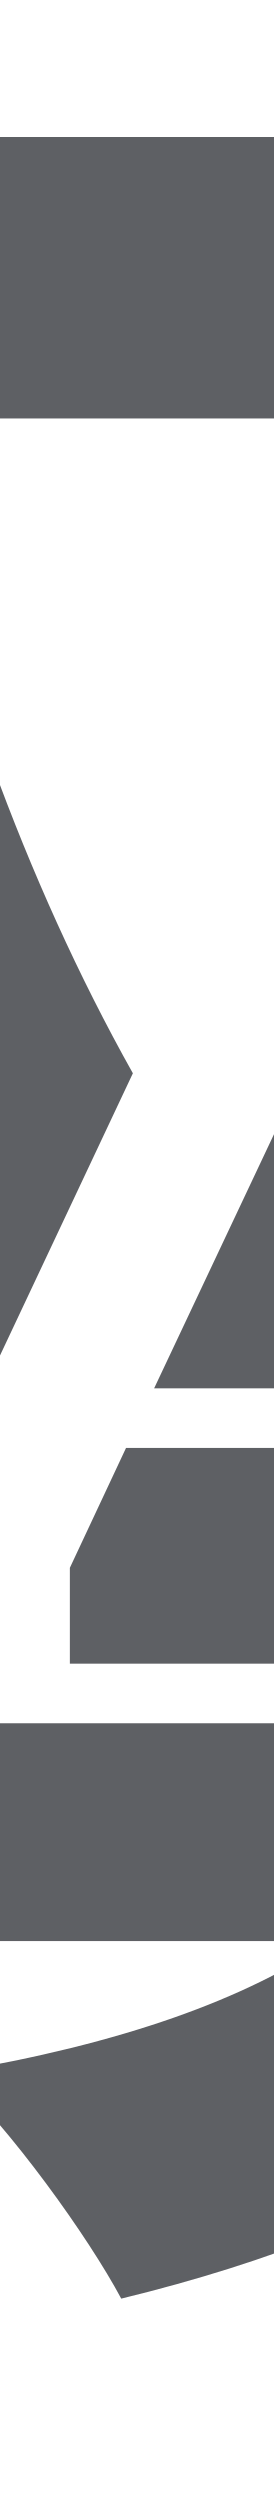
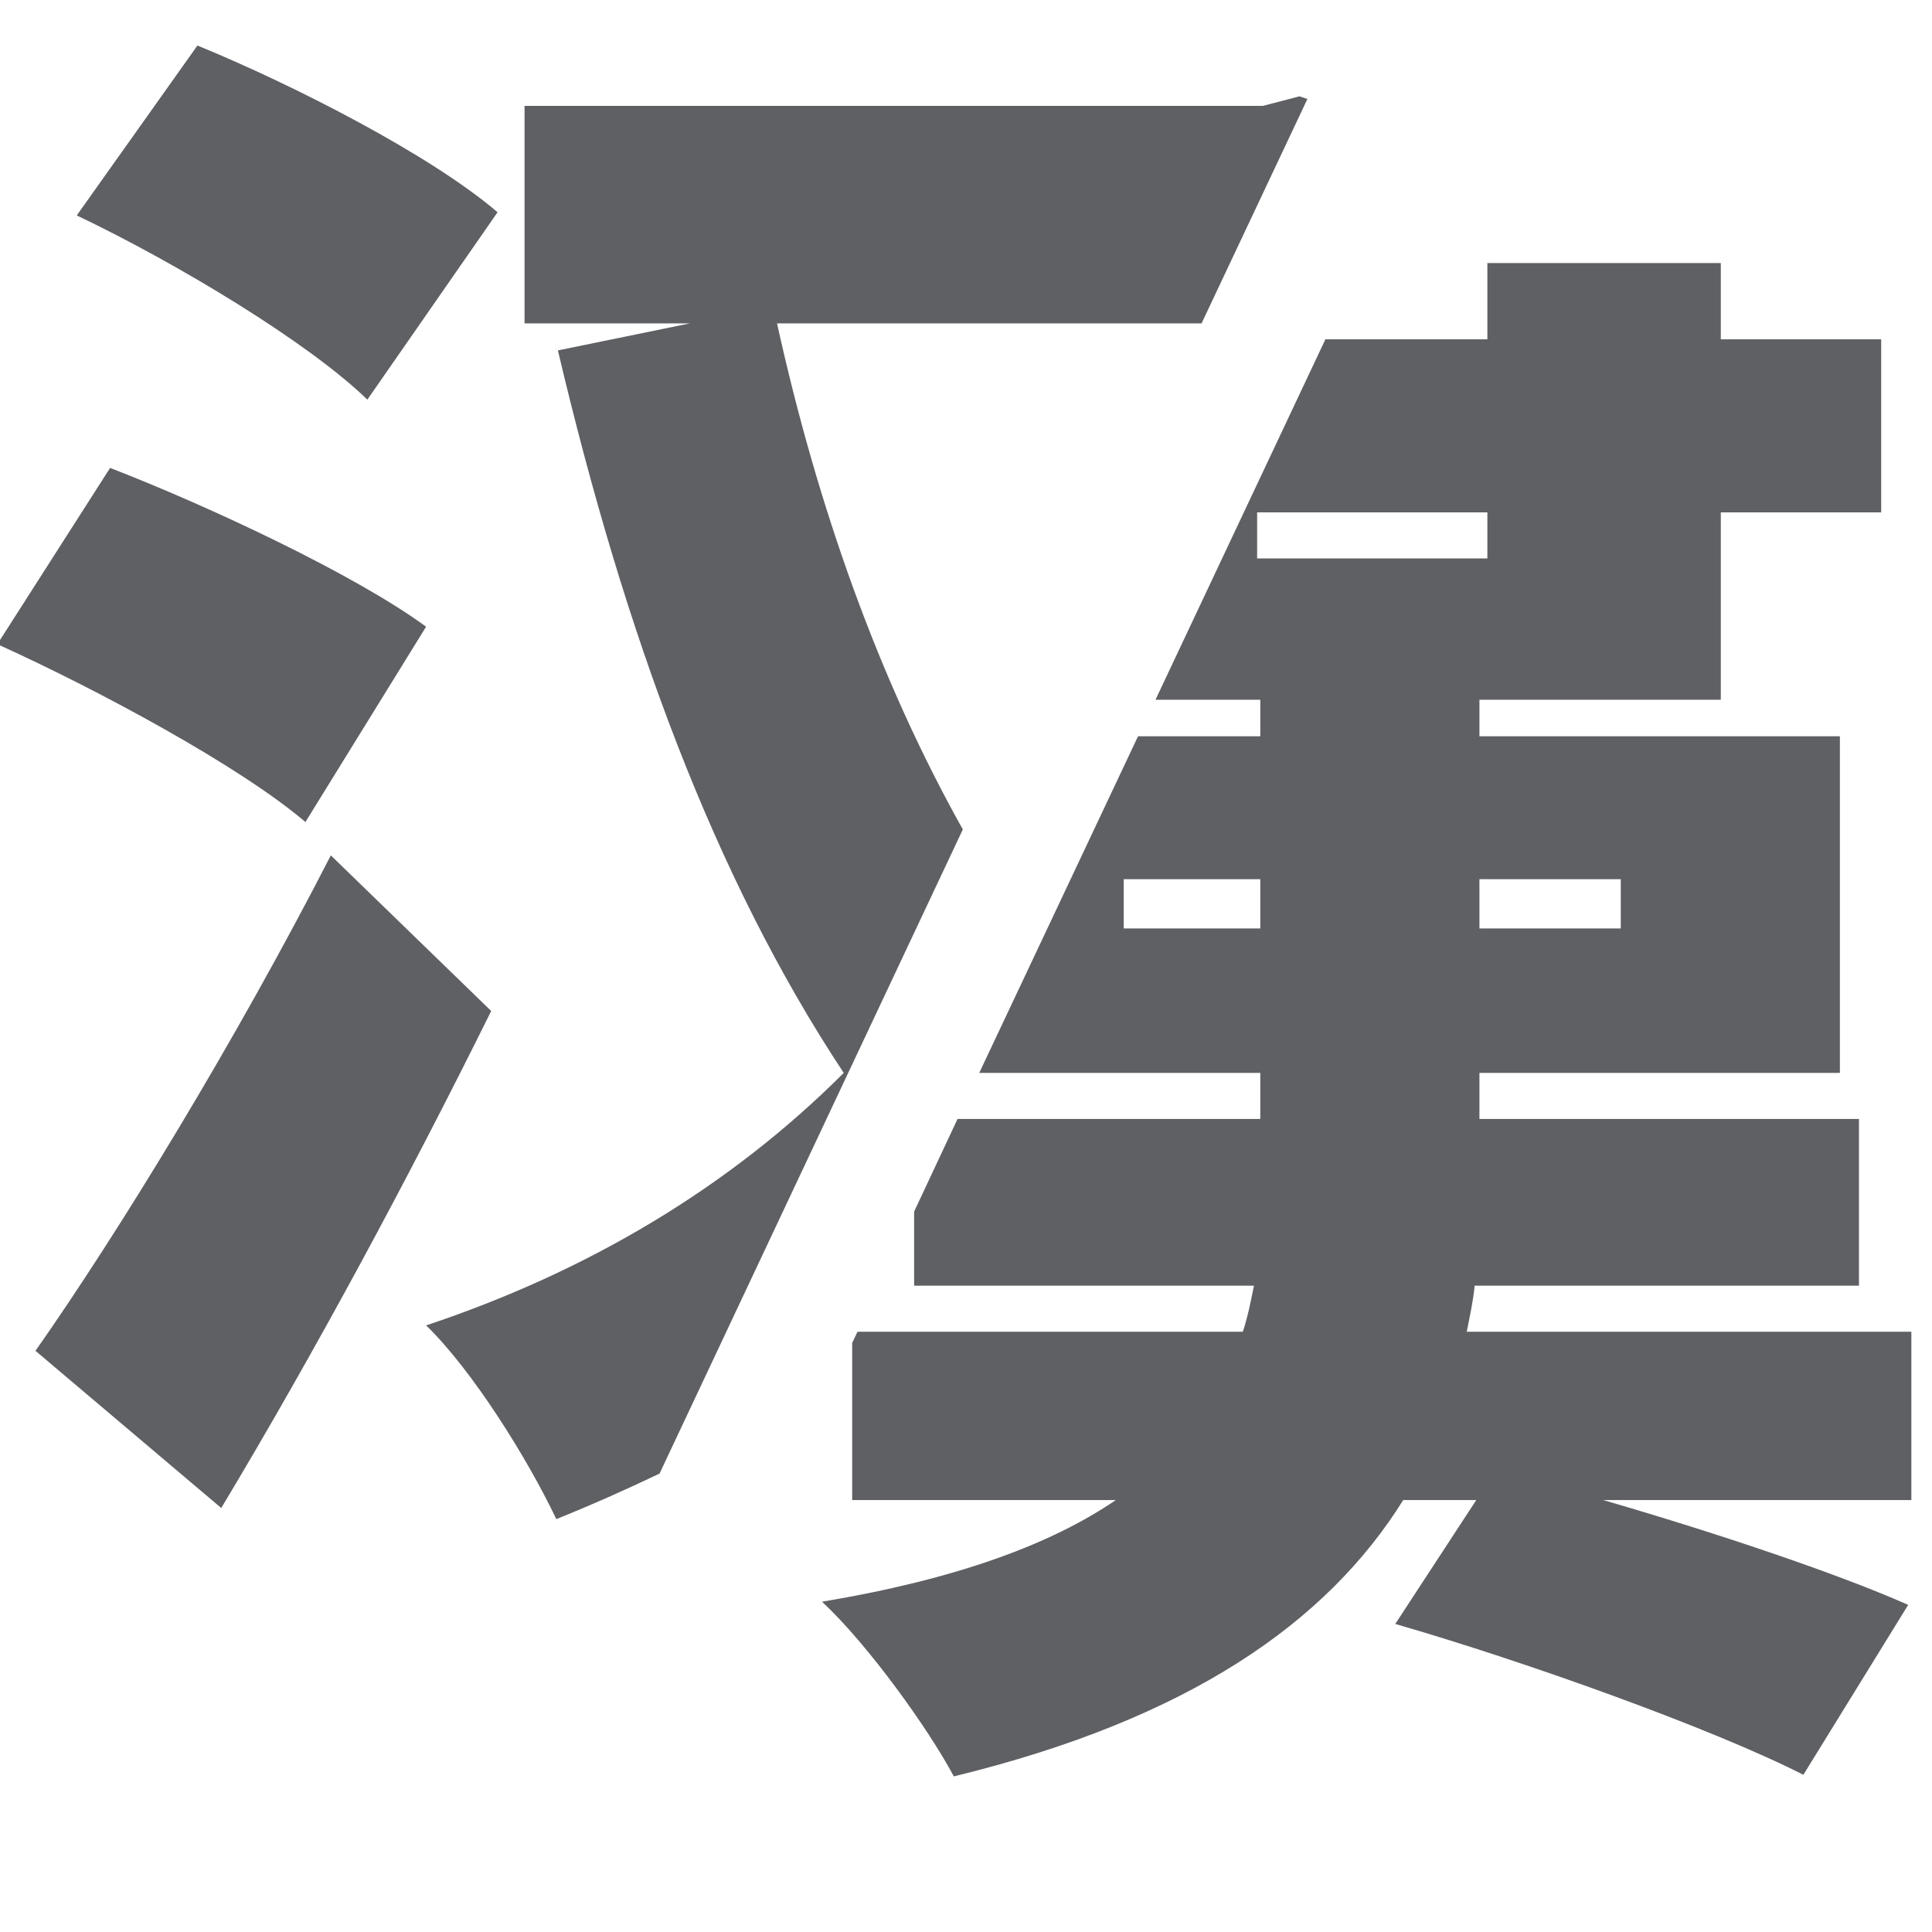
- <svg xmlns="http://www.w3.org/2000/svg" xml:space="preserve" viewBox="280 205 40 365">
+ <svg xmlns="http://www.w3.org/2000/svg" xml:space="preserve" width="20" height="20" viewBox="280 205 40 365">
  <g fill="#5e6064">
    <path d="M478.6 456.6h-84c.6-3 1.2-5.7 1.5-8.7h72.6v-31.5H397v-8.7h68.1v-63.6H397v-6.9h45.6v-35.4h30.3v-32.7h-30.3v-14.4h-44.1v14.4h-30.6l-32.1 68.1h19.8v6.9h-23.1l-30 63.6h53.1v8.7h-57.2l-8.2 17.5v14h64.2c-.6 3-1.2 6-2.1 8.7h-72.8l-1 2.1v29.7h49.8c-12.3 8.4-30.3 15-55.5 19.2 8.7 8.1 20.1 24 24.9 33 44.4-10.8 70.5-29.1 84.9-52.2h13.8l-15.3 23.4c24.9 7.2 60 19.8 77.1 28.5l19.8-32.1c-13.5-6-36.9-13.8-57.6-19.8h58.2zm-123-76.2h-25.8v-9.3h25.8zm68.1-9.3v9.3H397v-9.3zM355 310.5v-8.7h43.5v8.7zm-90.7-44.4h80.2l20-42.4-1.5-.5-6.9 1.8H216.6v41.1h31.2l-24.9 5.1c12.6 53.4 29.4 99.3 54 136.5-21.6 21.6-48.3 37.5-78.9 47.7 8.7 8.4 19.2 25.2 24.6 36.6 6.7-2.7 13.2-5.6 19.5-8.6l57.3-121.7c-15.8-28.2-27.4-60.7-35.1-95.6M198 323.4c-13.5-9.9-41.1-22.8-59.7-30L117 326.7c19.2 8.7 45.9 23.1 58.2 33.6zm13.5-78.3c-12.6-10.8-38.4-24-56.7-31.5L132 245.7c18.9 9 43.8 24 54.9 34.8z" />
    <path d="M180 366.6c-18 35.1-40.2 71.4-55.8 93.6l35.1 29.7c18-30 35.4-62.4 51-93.9z" />
  </g>
</svg>
